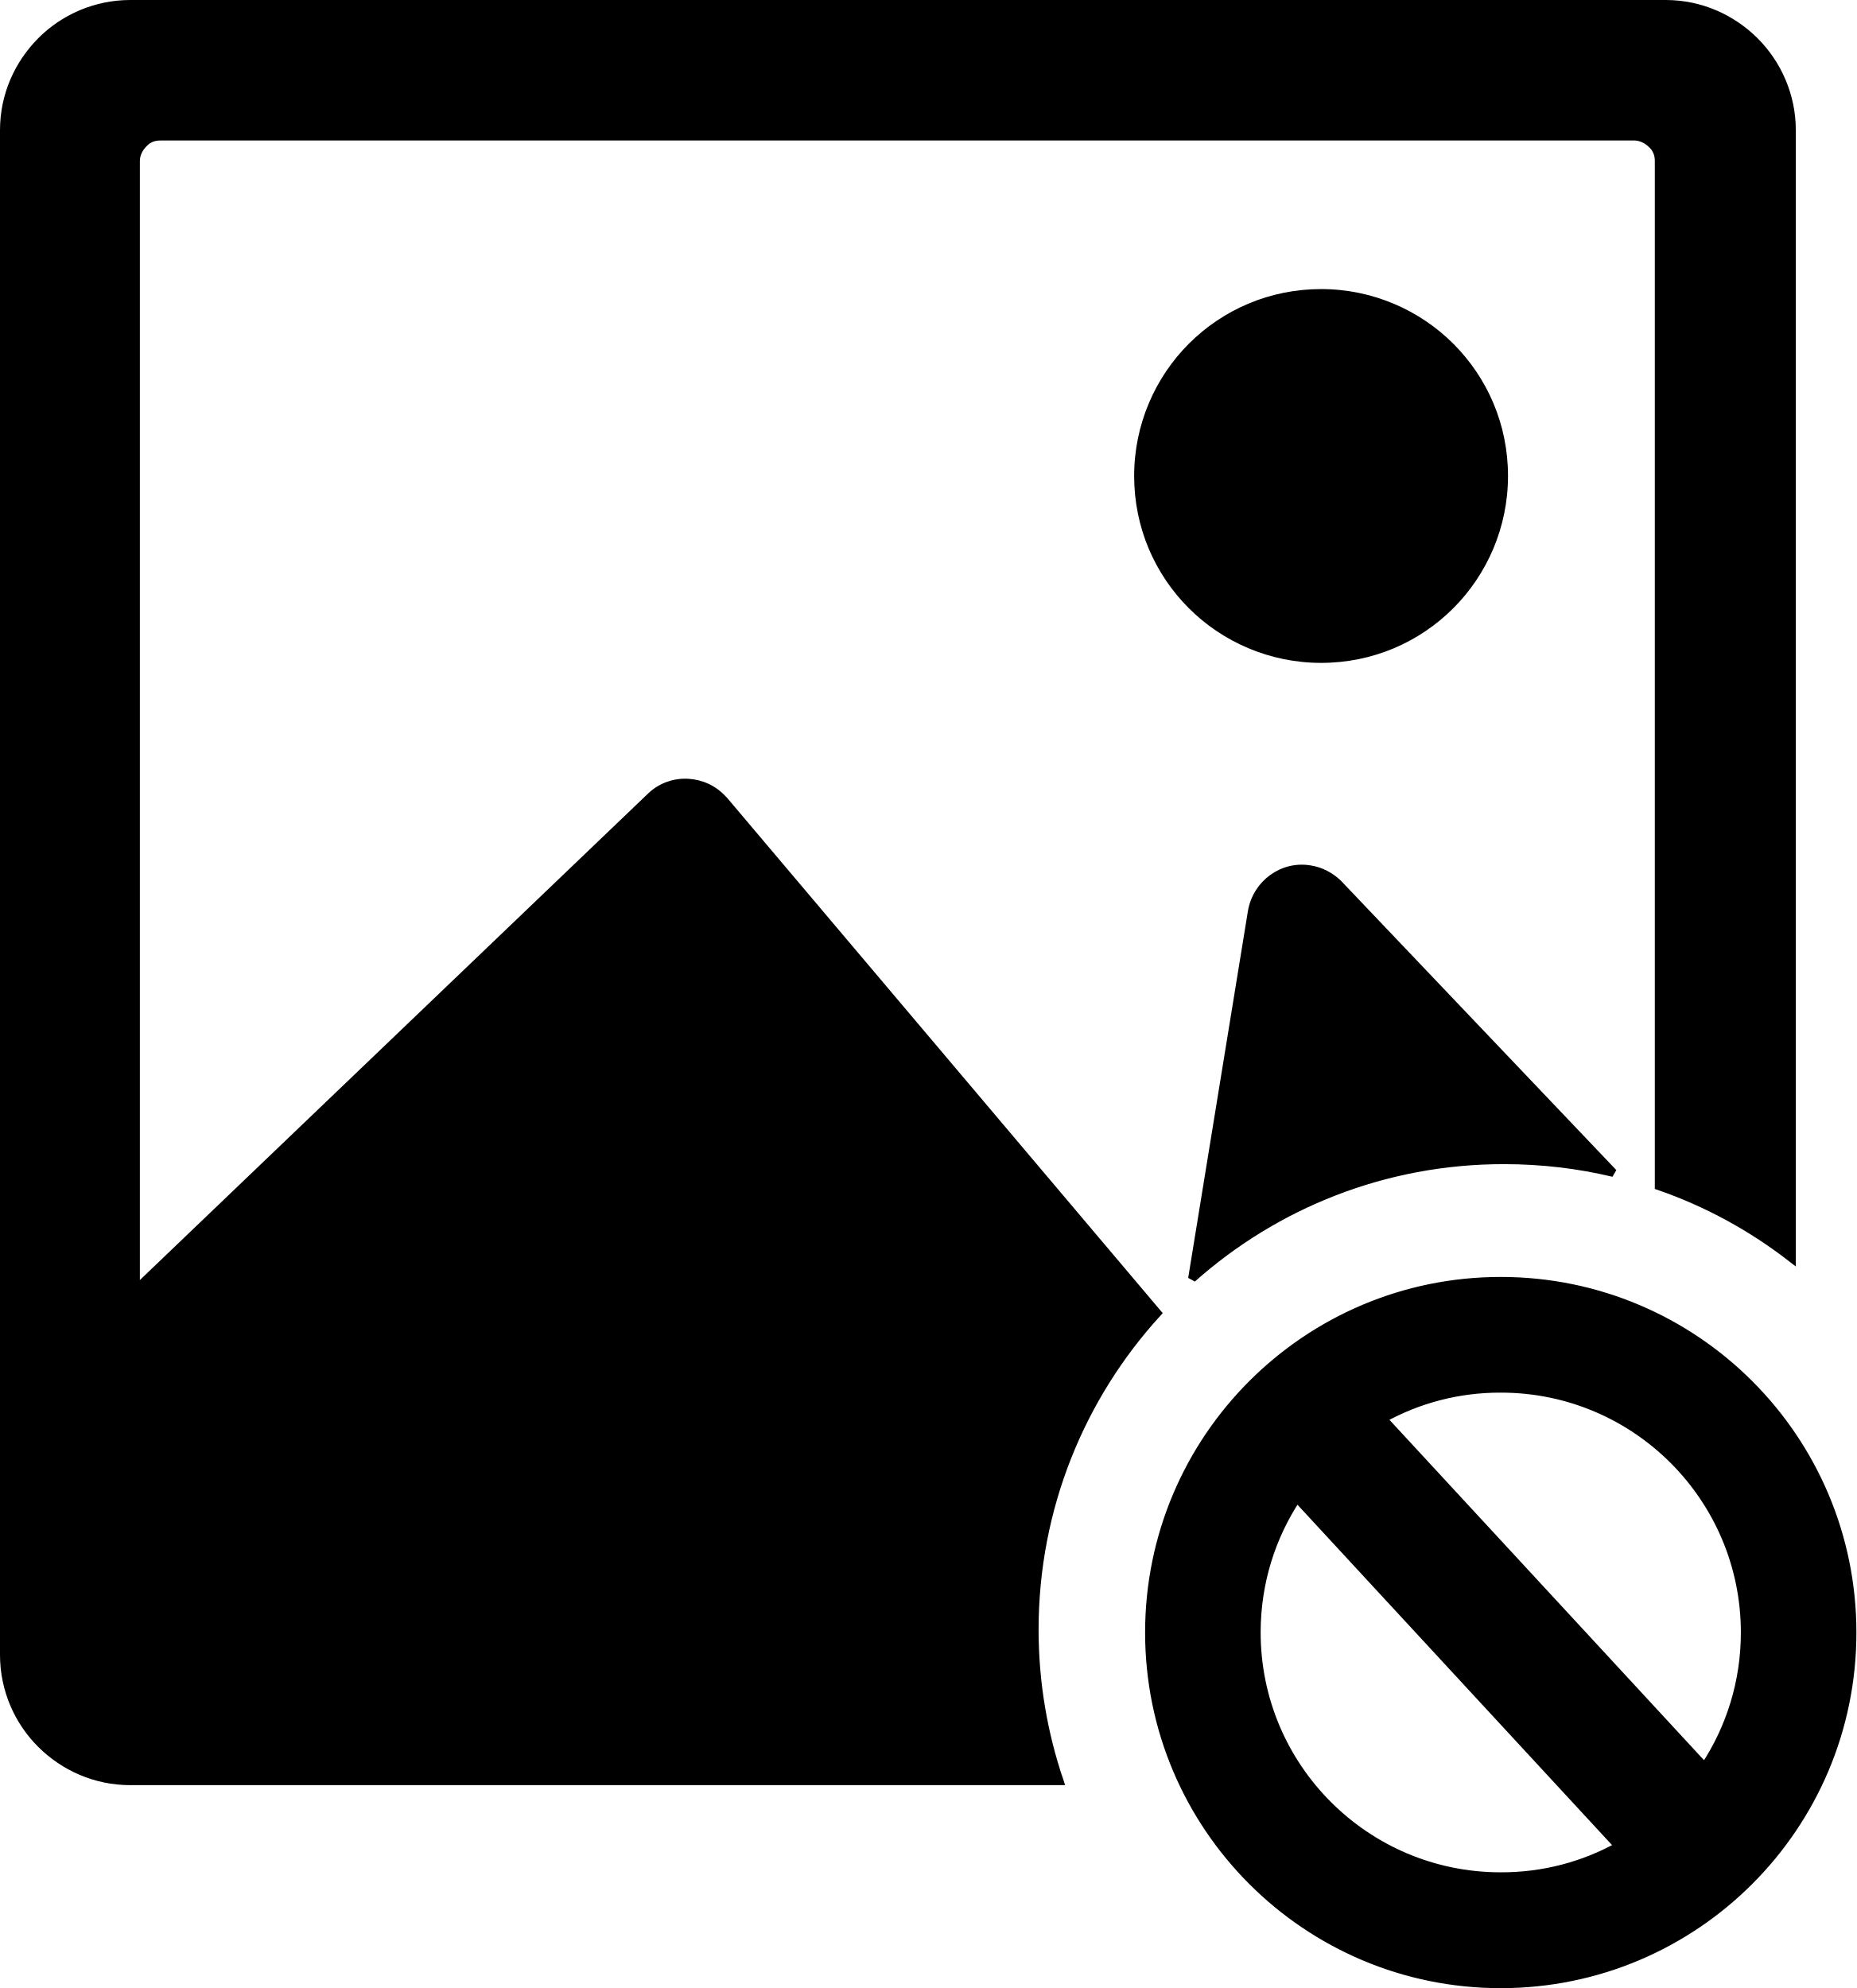
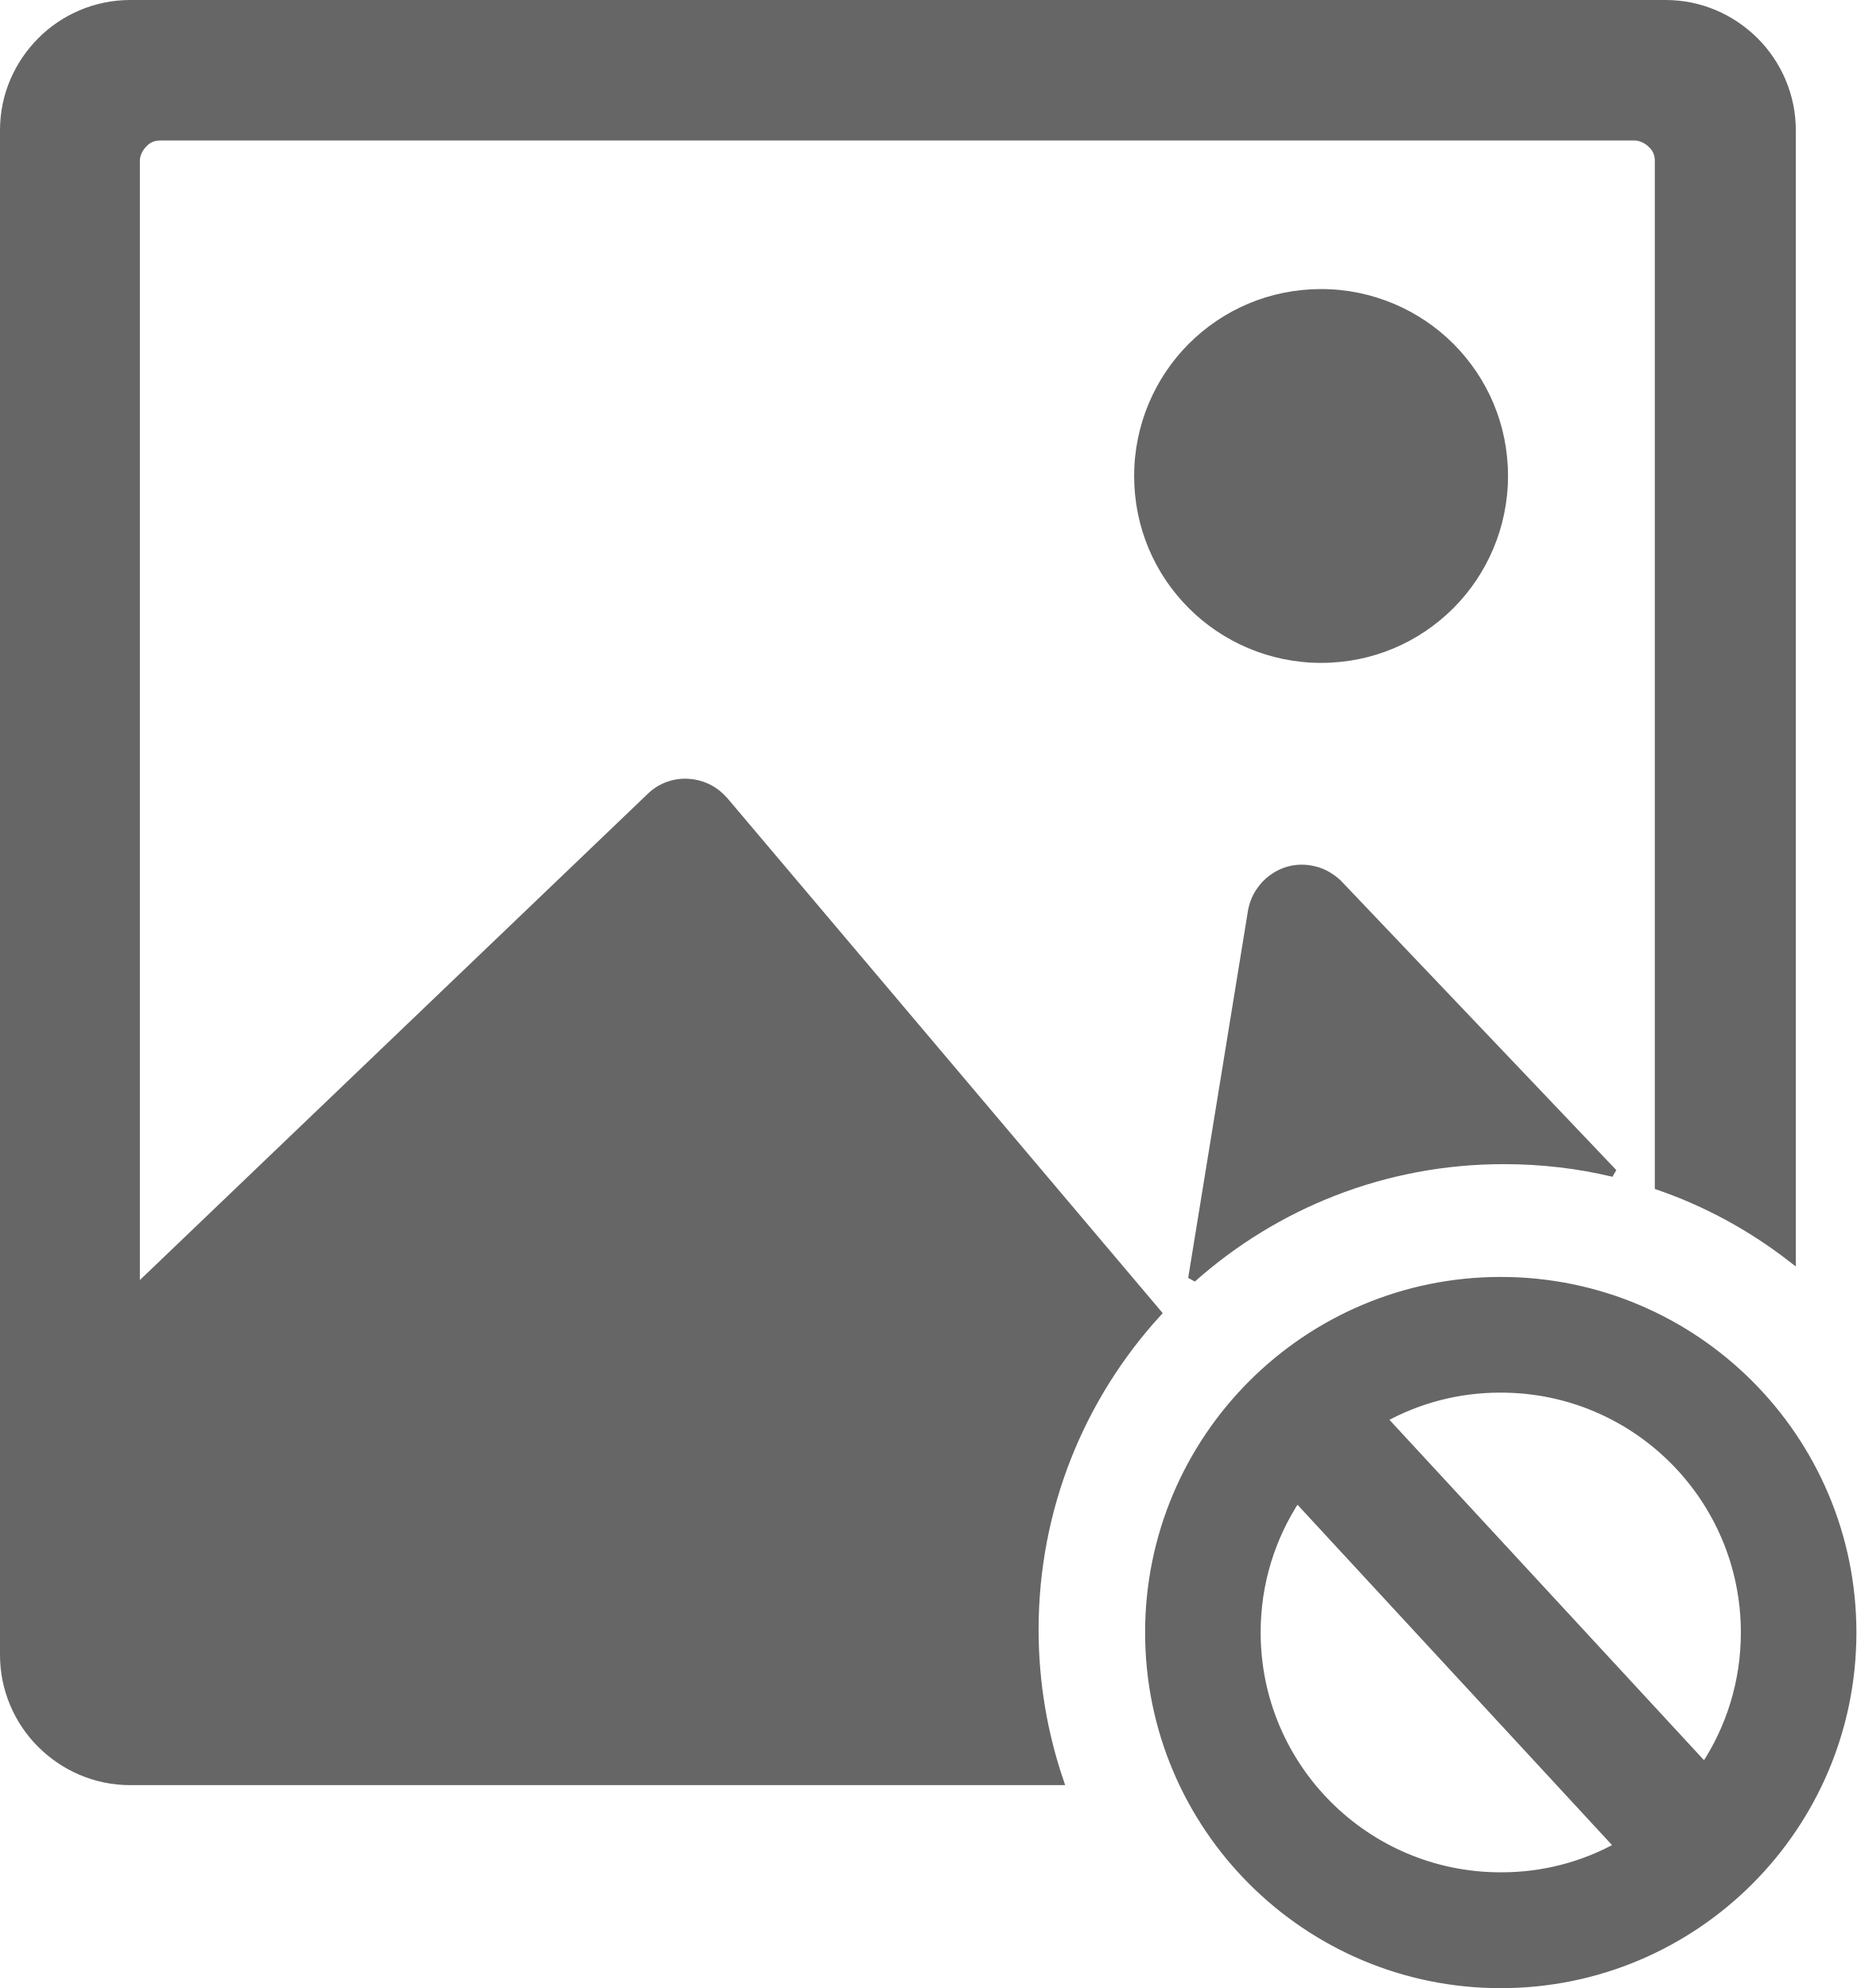
<svg xmlns="http://www.w3.org/2000/svg" version="1.1" id="Layer_1" x="0px" y="0px" viewBox="0 0 115.19 123.38" style="enable-background:new 0 0 115.19 123.38" xml:space="preserve">
-   <style type="text/css">.st0{fill-rule:evenodd;clip-rule:evenodd;stroke:#000000;stroke-width:0.5;stroke-miterlimit:2.613;}</style>
-   <g>
+   <style type="text/css">
+     .st0{fill-rule:evenodd;clip-rule:evenodd;stroke:#000000;stroke-width:0.5;stroke-miterlimit:2.613;}
+   </style>
+   <g opacity="0.6">
    <path class="st0" d="M93.13,79.5c12.05,0,21.82,9.77,21.82,21.82c0,12.05-9.77,21.82-21.82,21.82c-12.05,0-21.82-9.77-21.82-21.82 C71.31,89.27,81.08,79.5,93.13,79.5L93.13,79.5z M8.08,0.25h95.28c2.17,0,4.11,0.89,5.53,2.3c1.42,1.42,2.3,3.39,2.3,5.53v70.01 c-2.46-1.91-5.24-3.44-8.25-4.48V9.98c0-0.43-0.16-0.79-0.46-1.05c-0.26-0.26-0.66-0.46-1.05-0.46H9.94 c-0.43,0-0.79,0.16-1.05,0.46C8.63,9.19,8.43,9.58,8.43,9.98v70.02h0.03l31.97-30.61c1.28-1.18,3.29-1.05,4.44,0.23 c0.03,0.03,0.03,0.07,0.07,0.07l26.88,31.8c-4.73,5.18-7.62,12.08-7.62,19.65c0,3.29,0.55,6.45,1.55,9.4H8.08 c-2.17,0-4.11-0.89-5.53-2.3s-2.3-3.39-2.3-5.53V8.08c0-2.17,0.89-4.11,2.3-5.53S5.94,0.25,8.08,0.25L8.08,0.25z M73.98,79.35 l3.71-22.79c0.3-1.71,1.91-2.9,3.62-2.6c0.66,0.1,1.25,0.43,1.71,0.86l17.1,17.97c-2.18-0.52-4.44-0.79-6.78-0.79 C85.91,71.99,79.13,74.77,73.98,79.35L73.98,79.35z M81.98,18.19c3.13,0,5.99,1.28,8.03,3.32c2.07,2.07,3.32,4.9,3.32,8.03 c0,3.13-1.28,5.99-3.32,8.03c-2.07,2.07-4.9,3.32-8.03,3.32c-3.13,0-5.99-1.28-8.03-3.32c-2.07-2.07-3.32-4.9-3.32-8.03 c0-3.13,1.28-5.99,3.32-8.03C76.02,19.44,78.86,18.19,81.98,18.19L81.98,18.19z M85.82,88.05l19.96,21.6 c1.58-2.39,2.5-5.25,2.5-8.33c0-8.36-6.78-15.14-15.14-15.14C90.48,86.17,87.99,86.85,85.82,88.05L85.82,88.05z M100.44,114.58 l-19.96-21.6c-1.58,2.39-2.5,5.25-2.5,8.33c0,8.36,6.78,15.14,15.14,15.14C95.78,116.46,98.27,115.78,100.44,114.58L100.44,114.58z" />
  </g>
</svg>
